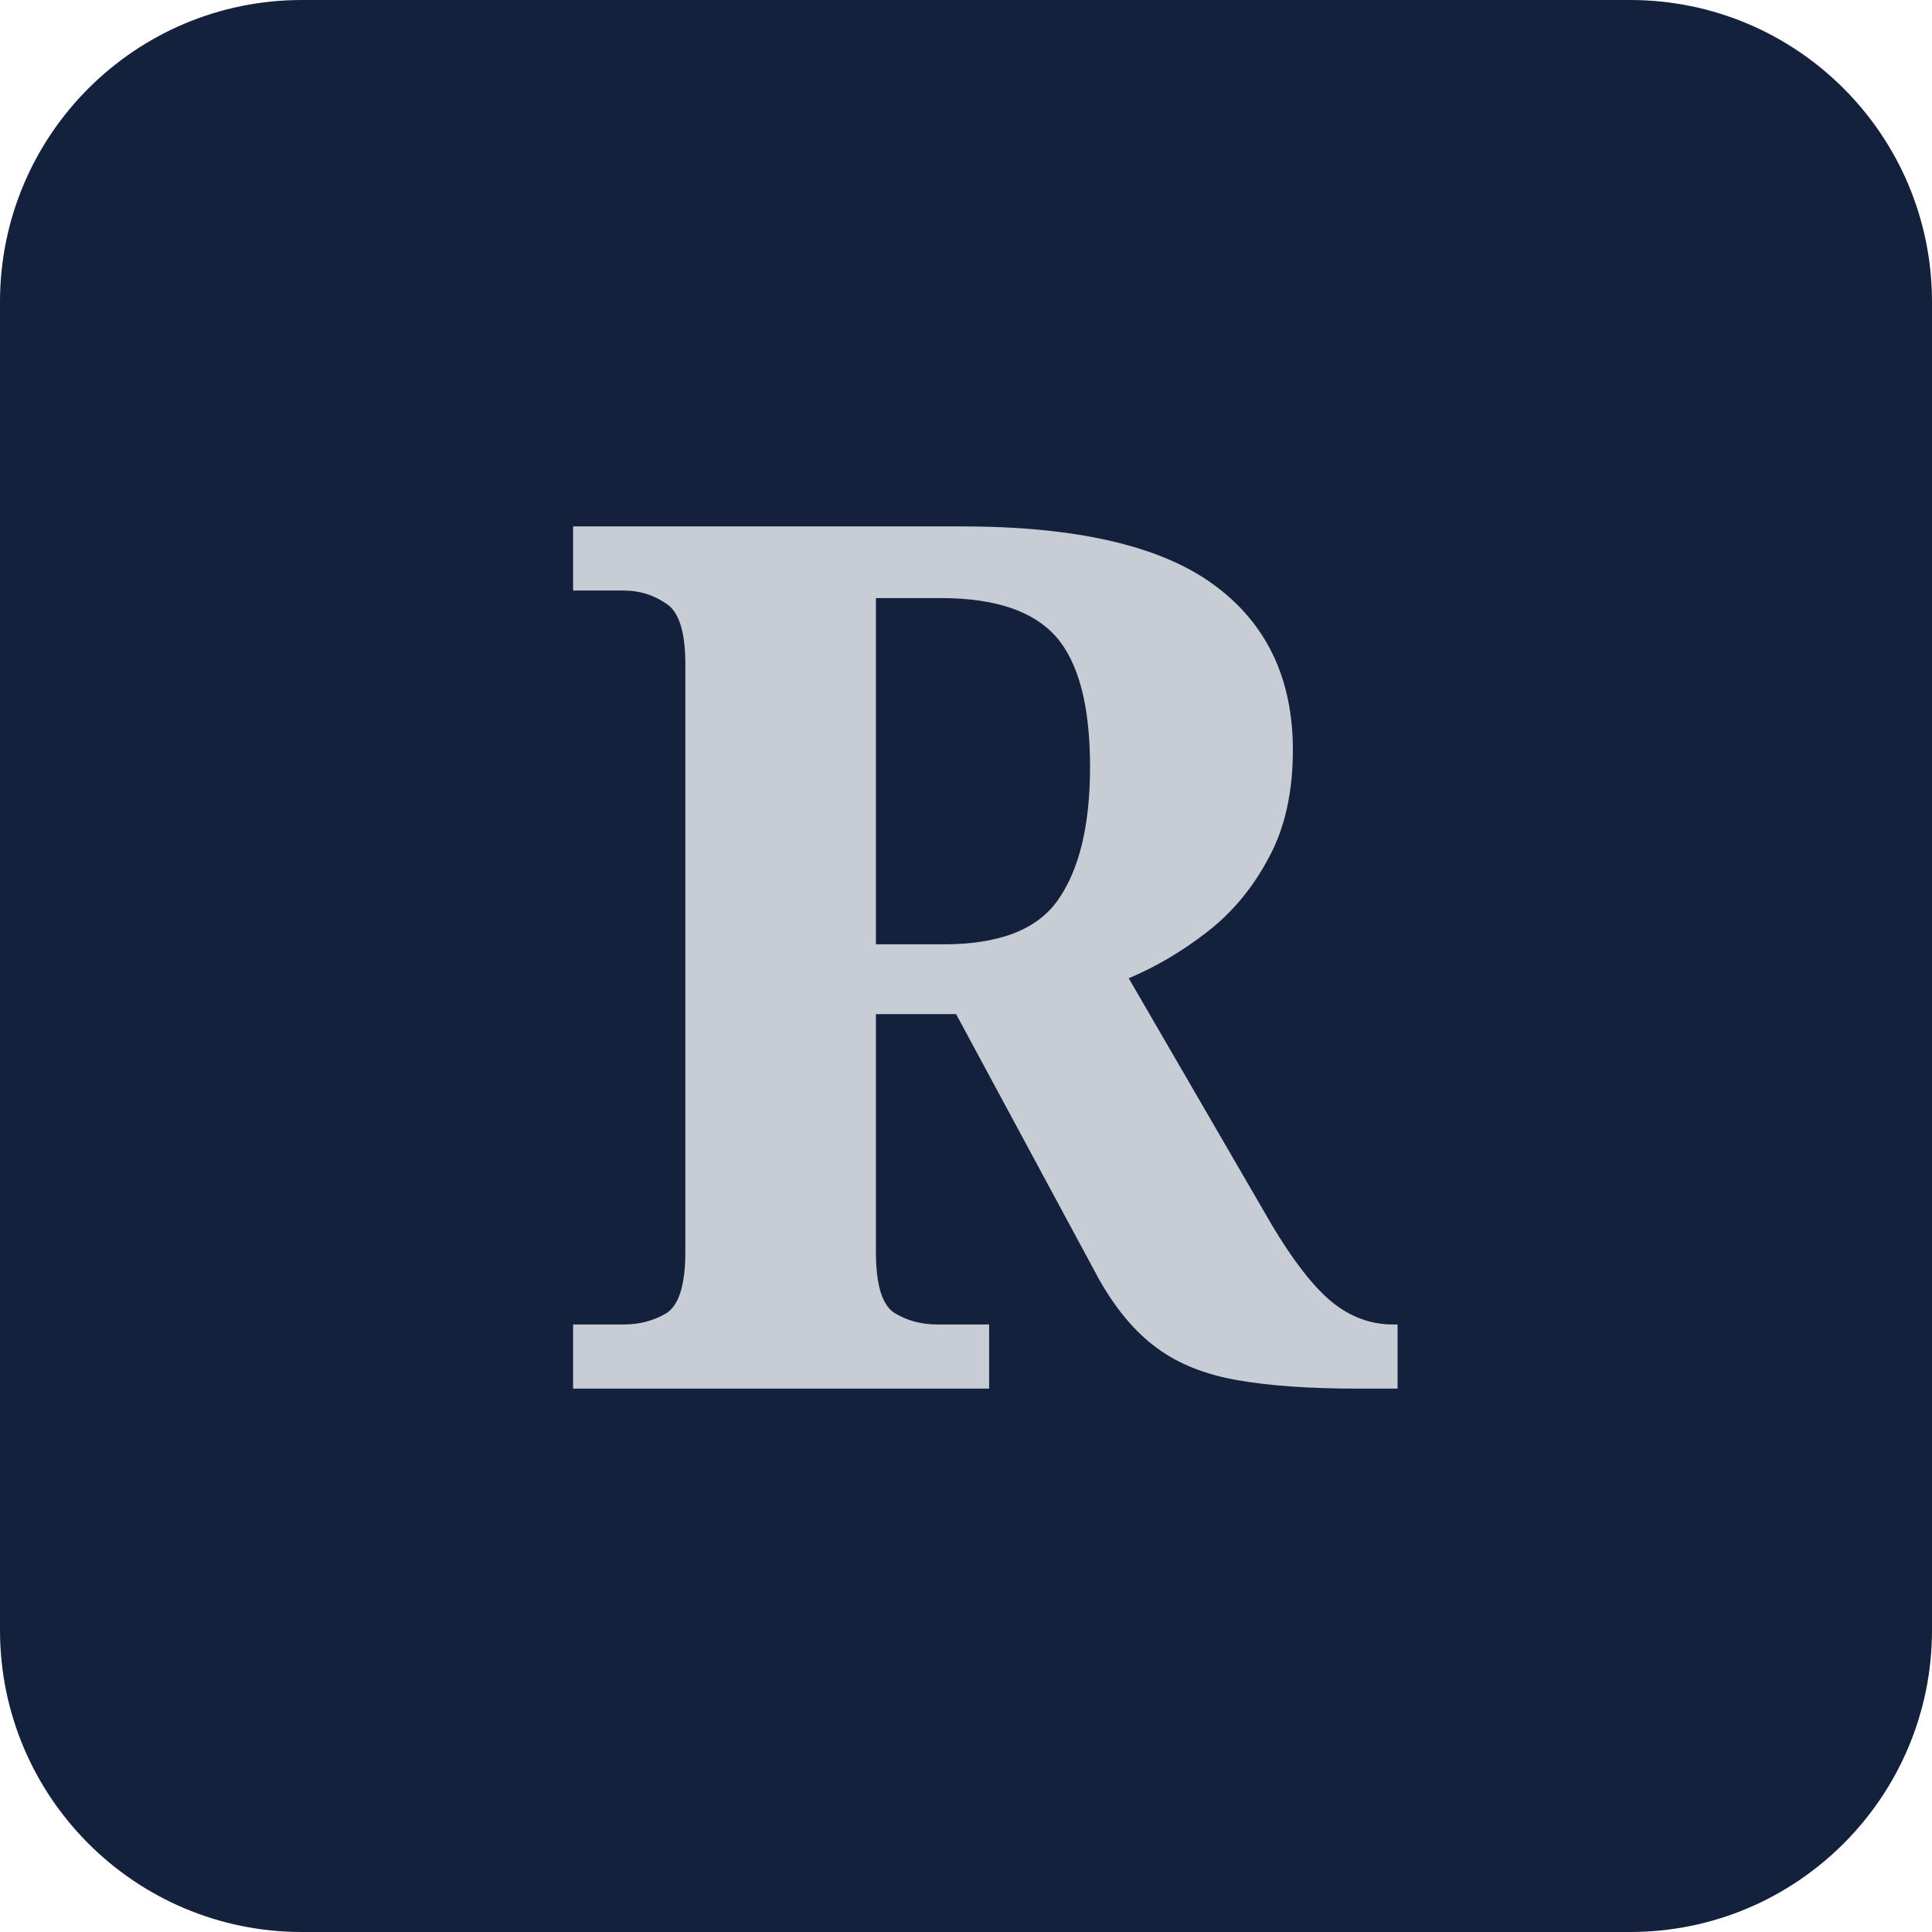
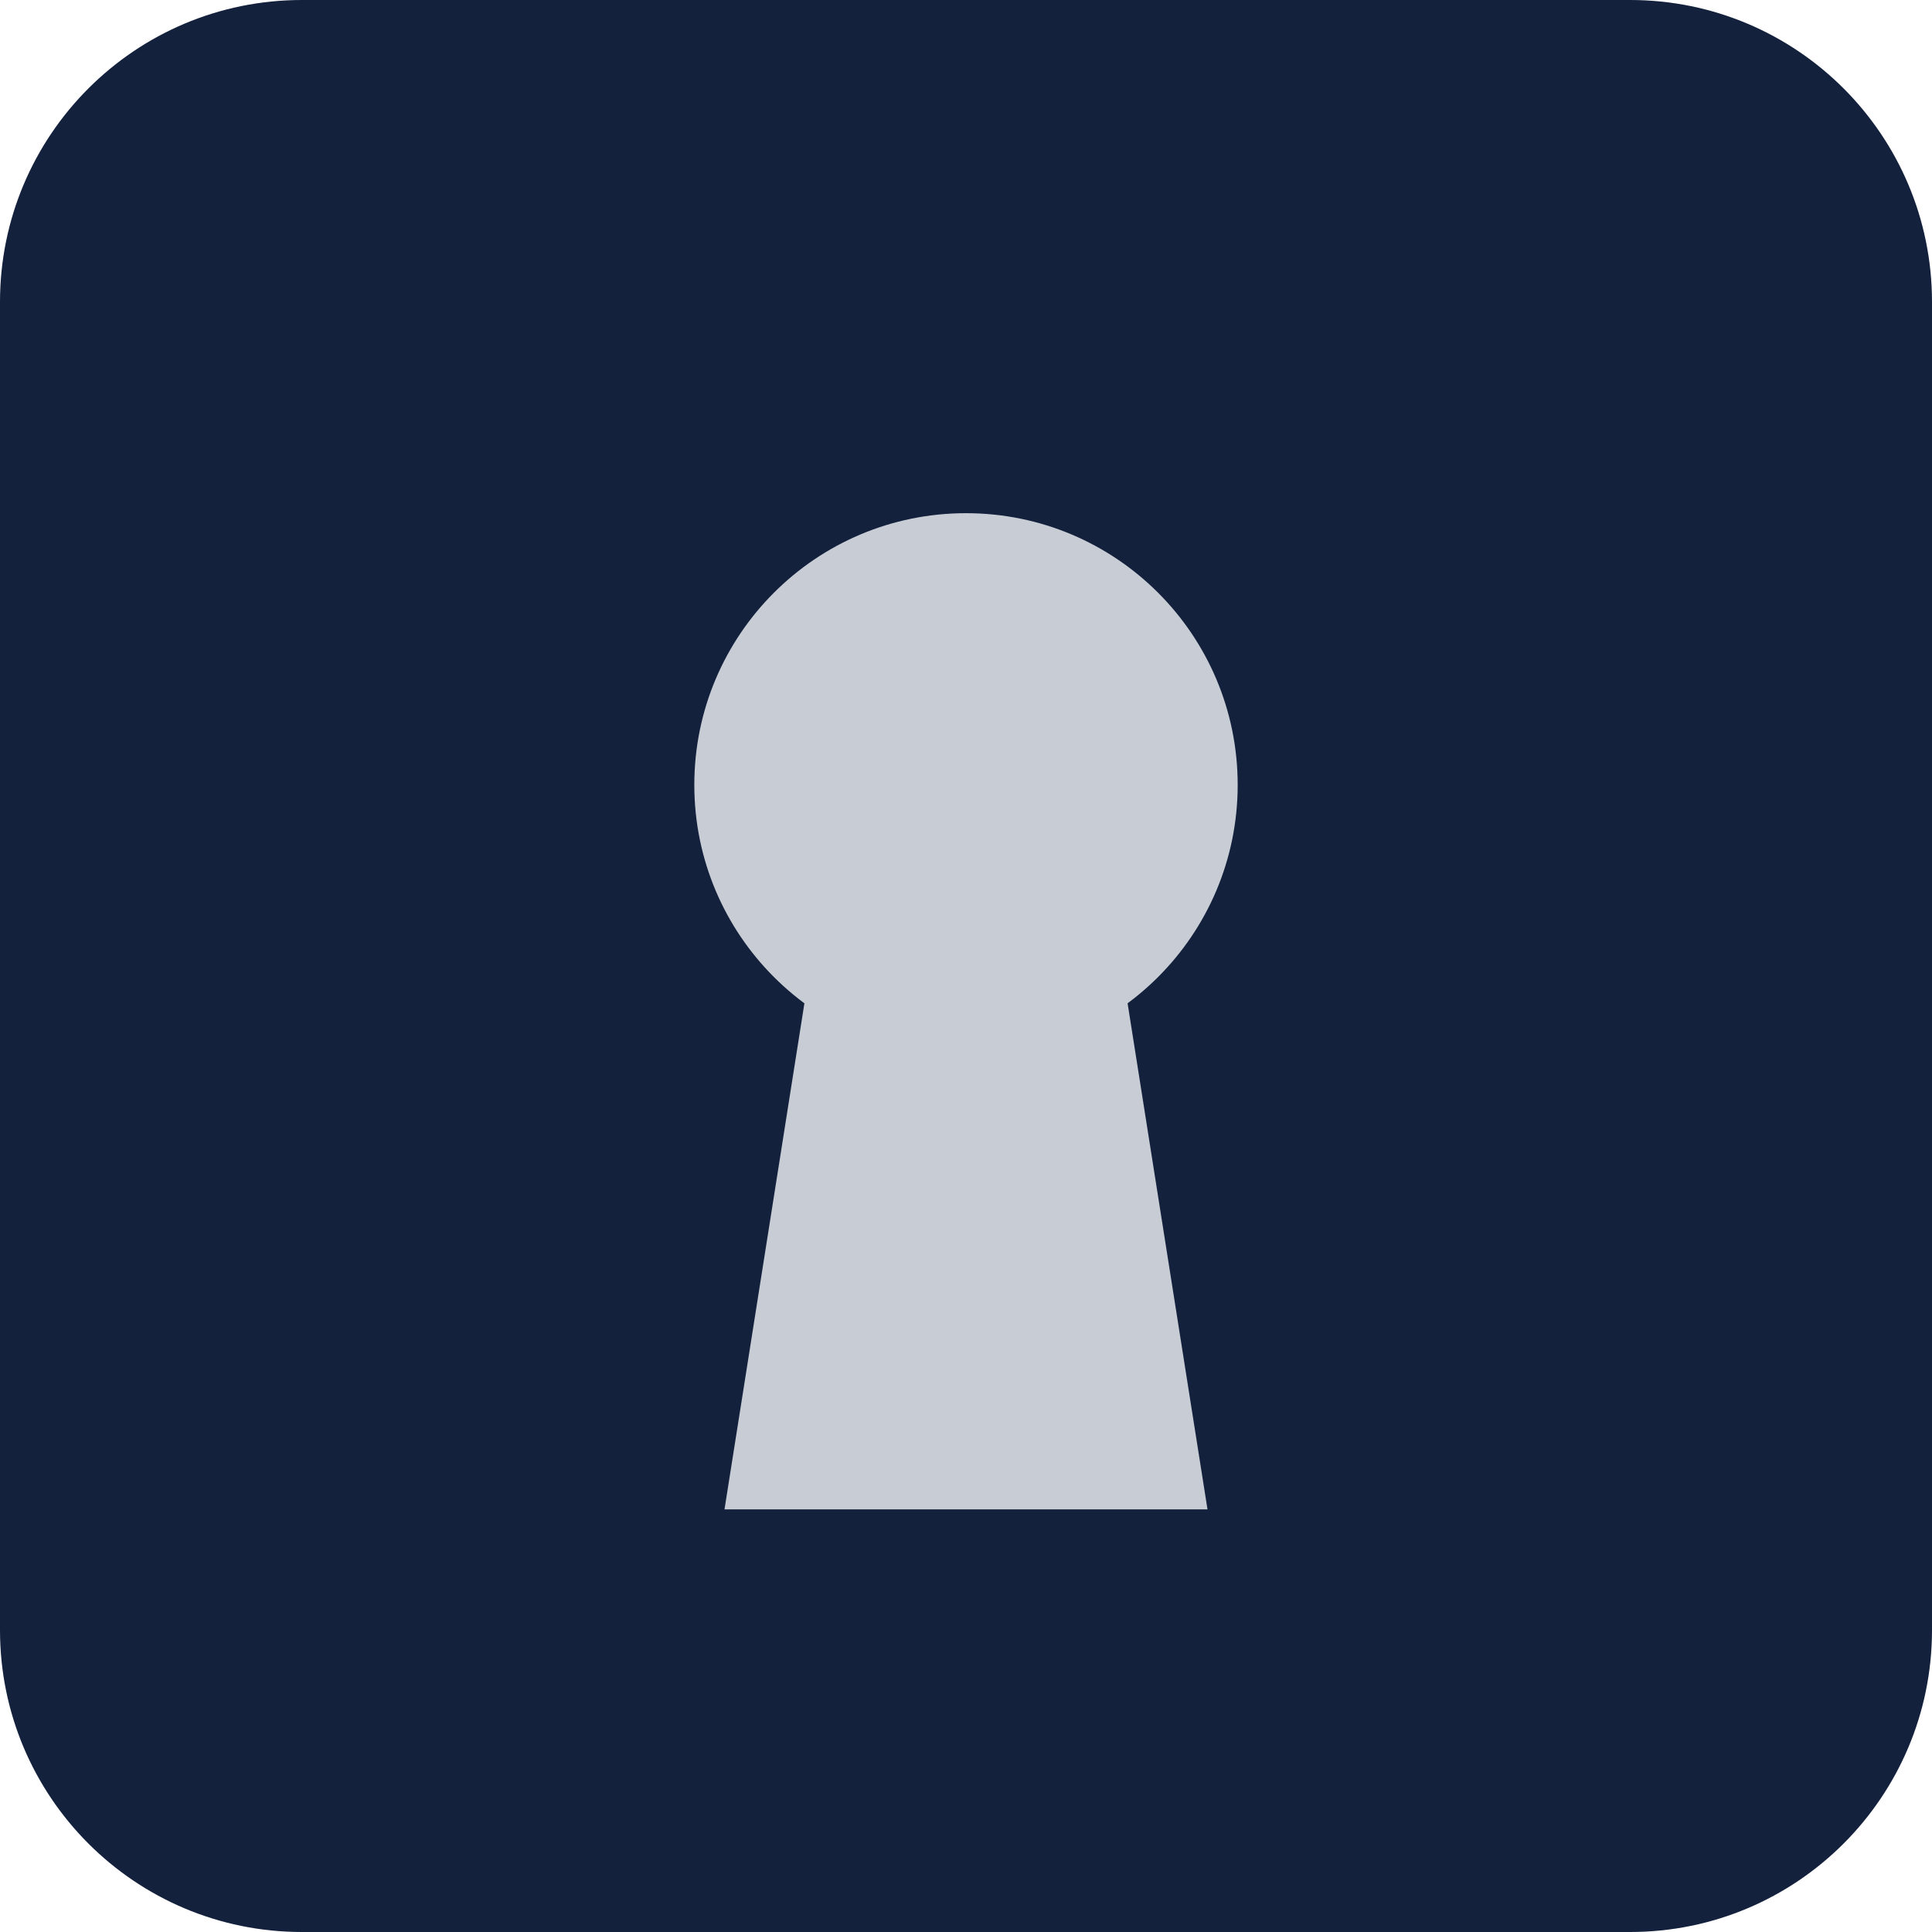
<svg xmlns="http://www.w3.org/2000/svg" viewBox="0 0 32 32">
  <rect width="32" height="32" rx="5" fill="#14213D" />
-   <text x="16" y="23" text-anchor="middle" font-family="Georgia, serif" font-size="20" font-weight="700" fill="#C8CDD5">R</text>
+   <circle cx="16" cy="13" r="4.5" fill="#C8CDD5" />
+   <path d="M13.5 15.5h5L20 25h-8z" fill="#C8CDD5" />
</svg>
